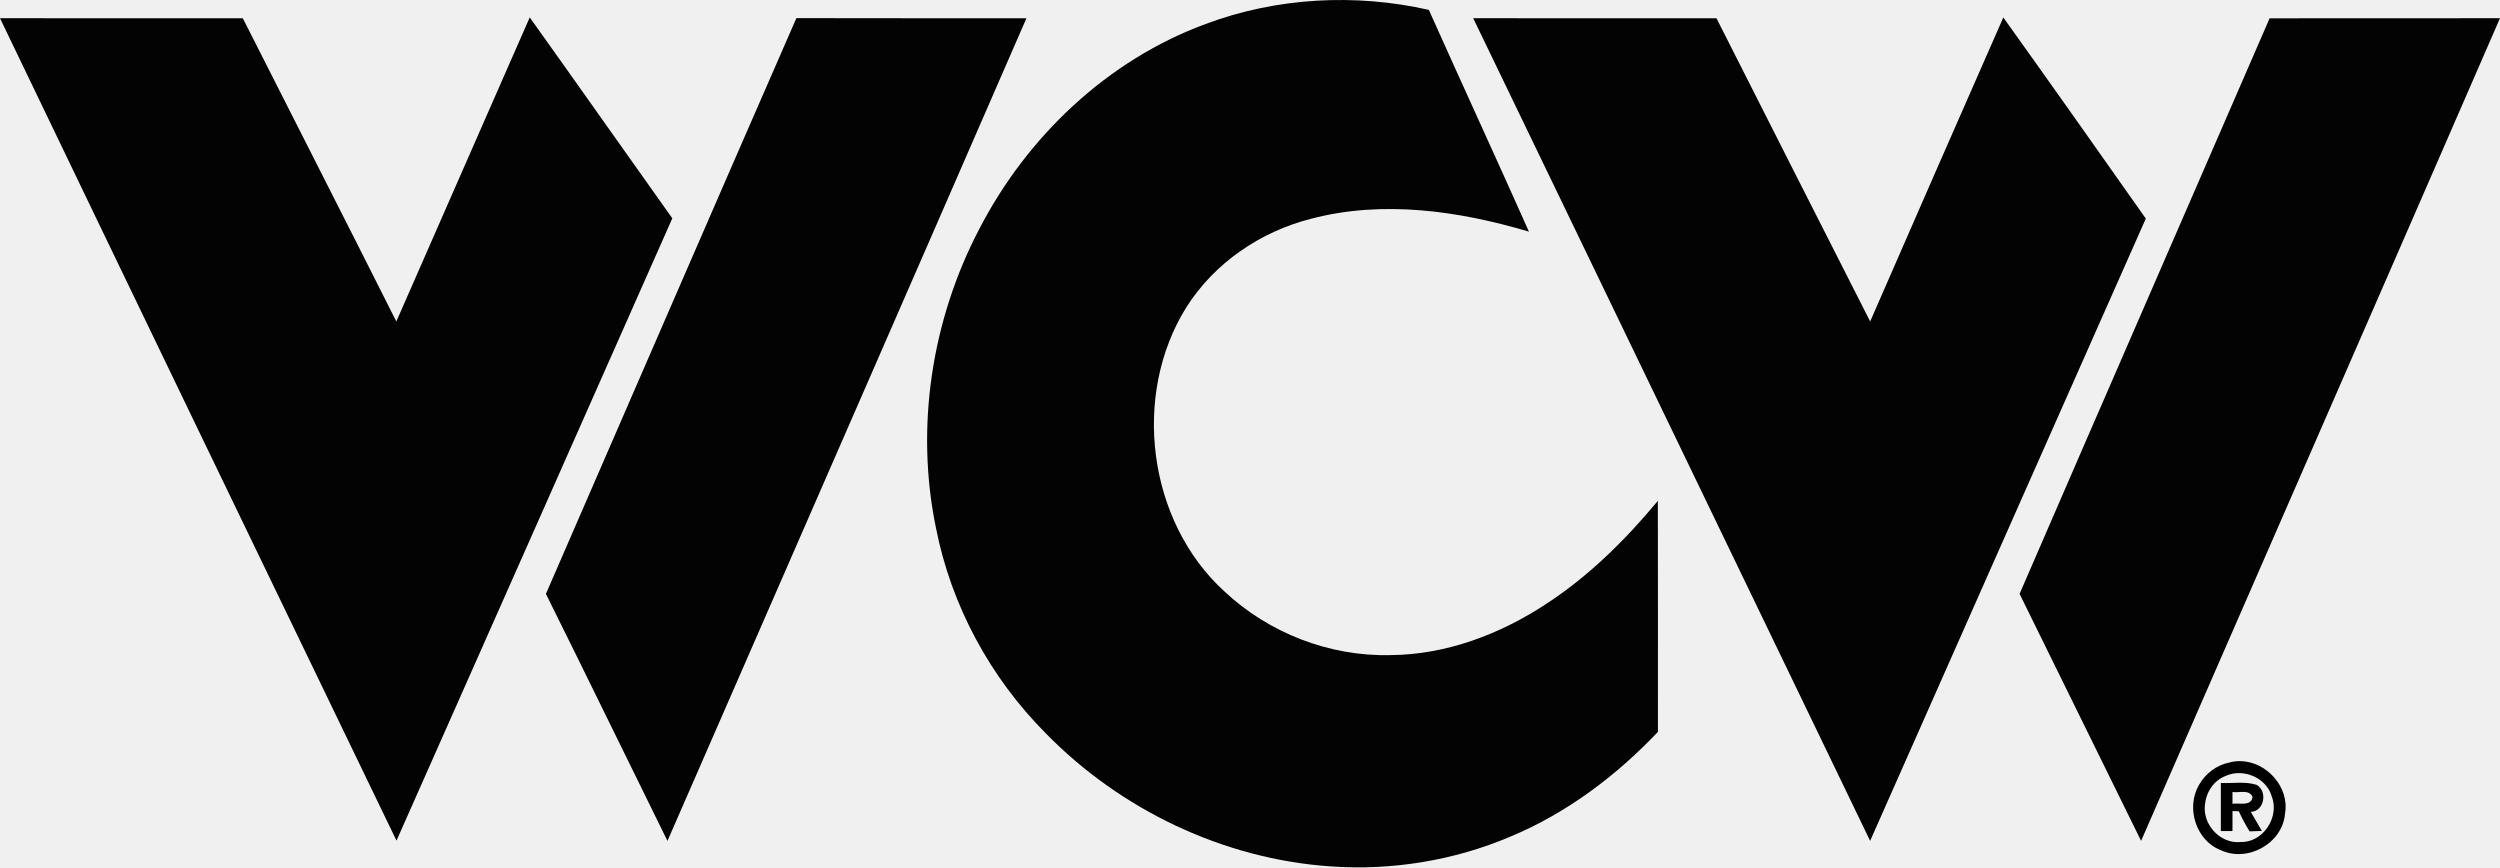
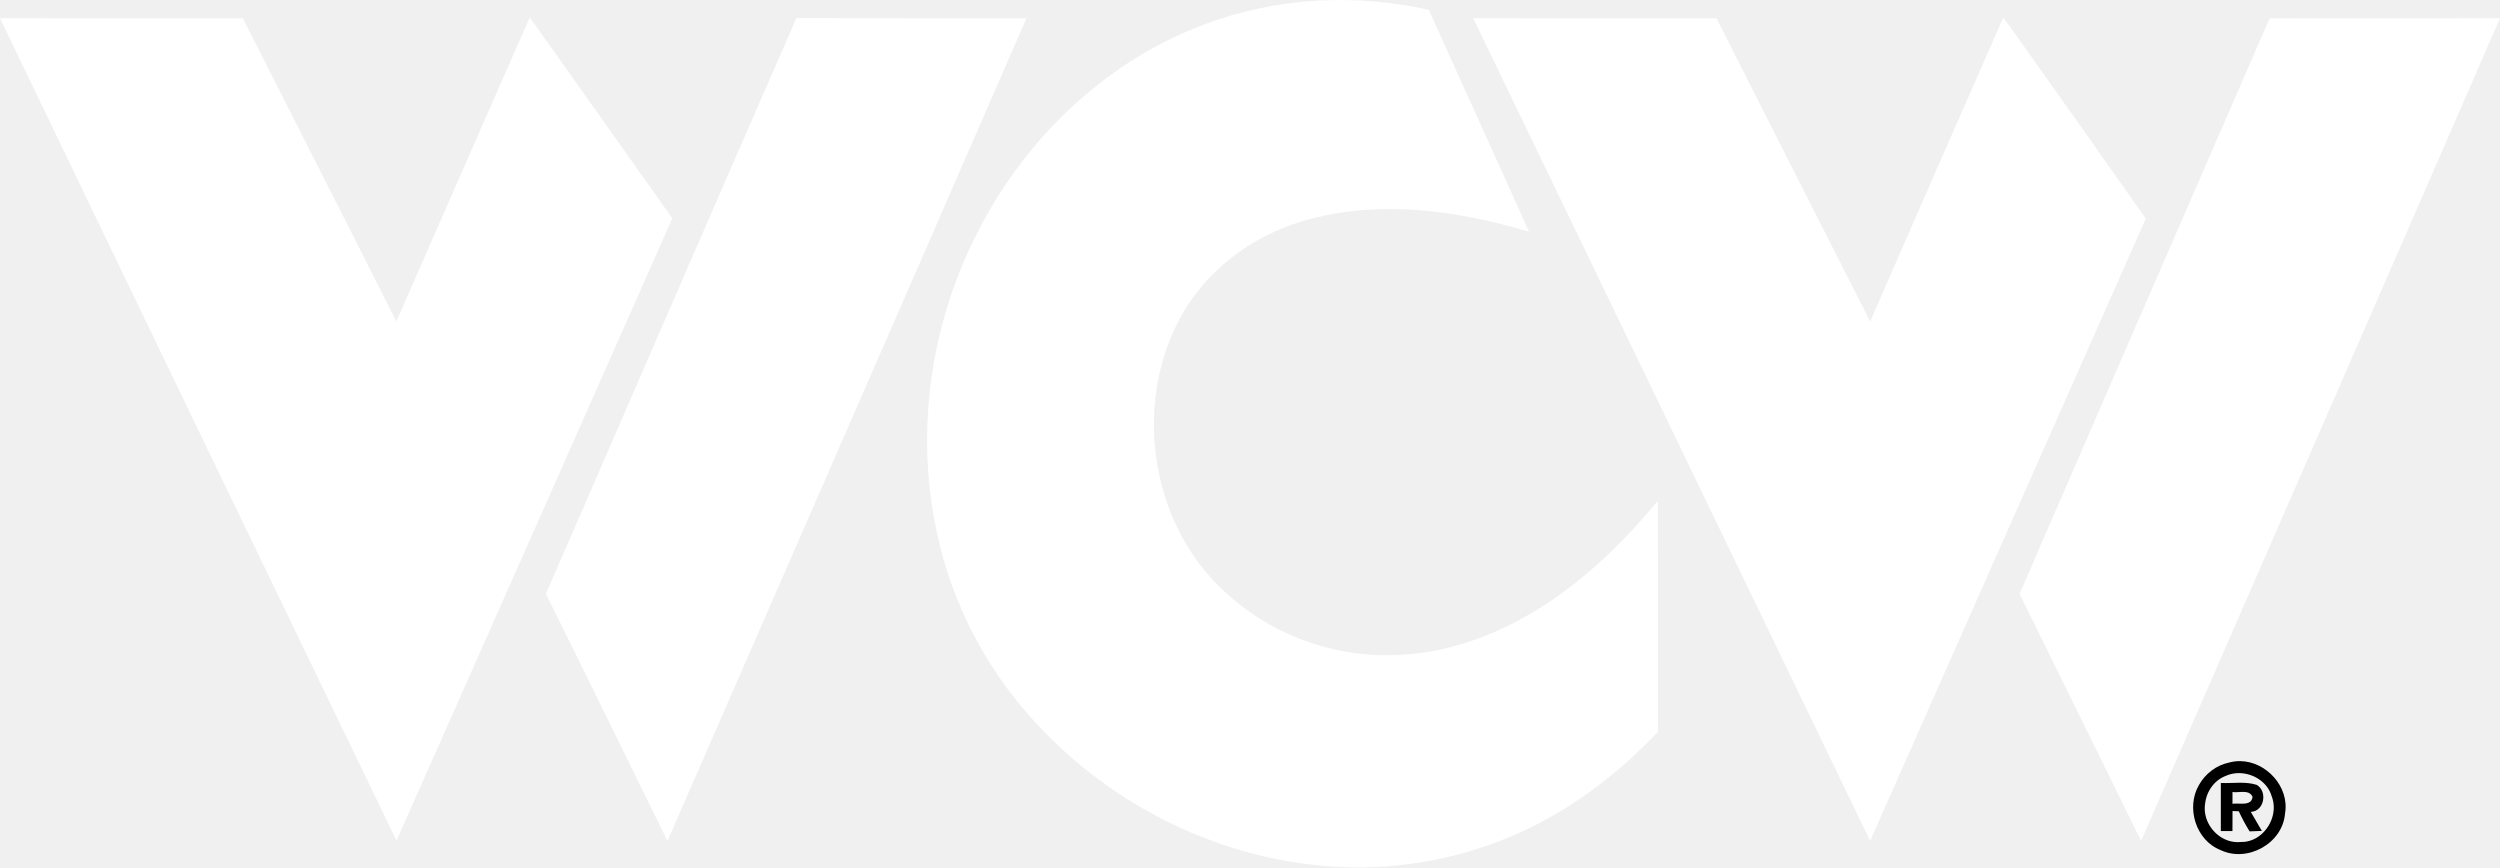
<svg xmlns="http://www.w3.org/2000/svg" width="752.78pt" height="261.175pt" viewBox="0 0 752.78 261.175" version="1.1" id="svg20">
  <defs id="defs24" />
-   <path fill="#030303" d="m 363.04,7.219 c 21.34,-8 45.01,-9.25 67.2,-4.25 9.98,22.29 20.2,44.48 30.15,66.79 -21.11,-6.28 -43.98,-9.58 -65.6,-3.89 -15.21,3.86 -29.08,13.27 -37.53,26.6 -16.57,26.46 -11.72,64.49 11.42,85.61 13.36,12.53 31.71,19.66 50.05,19.18 16.75,-0.12 32.99,-6.29 46.86,-15.42 12.85,-8.38 23.85,-19.27 33.61,-31.03 0.05,23.19 0.02,46.38 0.02,69.57 -12.57,13.25 -27.5,24.49 -44.43,31.54 -17,7.22 -35.72,10.27 -54.13,8.96 -32.22,-2.19 -63.23,-17.01 -85.76,-40.06 -16.72,-16.78 -28.47,-38.49 -33.05,-61.75 -6.29,-30.3 -1.36,-62.62 12.96,-89.99 14.34,-27.86 38.63,-50.98 68.23,-61.86 z" id="path2" />
-   <path fill="#030303" d="m 0,5.489 c 24.37,0.02 48.75,-0.02 73.12,0.02 15.39,30.44 30.9,60.81 46.22,91.29 13.41,-30.51 26.74,-61.06 40.17,-91.56 C 173.89,25.359 188.1,45.599 202.44,65.739 174.75,128.199 147.13,190.689 119.39,253.129 79.53,170.609 39.7,88.079 0,5.489 Z" id="path4" />
-   <path fill="#030303" d="m 239.8,5.459 c 23.09,0.08 46.18,0 69.27,0.04 C 273.12,88.109 237,170.639 200.98,253.209 c -12.23,-24.78 -24.3,-49.64 -36.6,-74.38 25.15,-57.78 50.16,-115.63 75.42,-173.37 z" id="path6" />
-   <path fill="#030303" d="m 443.6,5.489 c 24.42,0.02 48.84,-0.02 73.26,0.02 15.38,30.45 30.83,60.87 46.27,91.29 13.28,-30.54 26.7,-61.03 40.09,-91.54 14.4,20.12 28.66,40.33 42.91,60.56 C 618.43,128.269 590.79,190.739 563.12,253.199 523.24,170.649 483.49,88.029 443.6,5.489 Z" id="path8" />
-   <path fill="#030303" d="m 683.4,5.529 c 23.13,-0.09 46.26,0.02 69.38,-0.06 C 716.85,88.089 680.72,170.619 644.71,253.199 c -12.22,-24.78 -24.37,-49.59 -36.59,-74.38 25.02,-57.79 50.21,-115.52 75.28,-173.29 z" id="path10" />
+   <path fill="#ffffff" d="m 363.04,7.219 c 21.34,-8 45.01,-9.25 67.2,-4.25 9.98,22.29 20.2,44.48 30.15,66.79 -21.11,-6.28 -43.98,-9.58 -65.6,-3.89 -15.21,3.86 -29.08,13.27 -37.53,26.6 -16.57,26.46 -11.72,64.49 11.42,85.61 13.36,12.53 31.71,19.66 50.05,19.18 16.75,-0.12 32.99,-6.29 46.86,-15.42 12.85,-8.38 23.85,-19.27 33.61,-31.03 0.05,23.19 0.02,46.38 0.02,69.57 -12.57,13.25 -27.5,24.49 -44.43,31.54 -17,7.22 -35.72,10.27 -54.13,8.96 -32.22,-2.19 -63.23,-17.01 -85.76,-40.06 -16.72,-16.78 -28.47,-38.49 -33.05,-61.75 -6.29,-30.3 -1.36,-62.62 12.96,-89.99 14.34,-27.86 38.63,-50.98 68.23,-61.86 z" id="path2" />
+   <path fill="#ffffff" d="m 0,5.489 c 24.37,0.02 48.75,-0.02 73.12,0.02 15.39,30.44 30.9,60.81 46.22,91.29 13.41,-30.51 26.74,-61.06 40.17,-91.56 C 173.89,25.359 188.1,45.599 202.44,65.739 174.75,128.199 147.13,190.689 119.39,253.129 79.53,170.609 39.7,88.079 0,5.489 Z" id="path4" />
+   <path fill="#ffffff" d="m 239.8,5.459 c 23.09,0.08 46.18,0 69.27,0.04 C 273.12,88.109 237,170.639 200.98,253.209 c -12.23,-24.78 -24.3,-49.64 -36.6,-74.38 25.15,-57.78 50.16,-115.63 75.42,-173.37 z" id="path6" />
+   <path fill="#ffffff" d="m 443.6,5.489 c 24.42,0.02 48.84,-0.02 73.26,0.02 15.38,30.45 30.83,60.87 46.27,91.29 13.28,-30.54 26.7,-61.03 40.09,-91.54 14.4,20.12 28.66,40.33 42.91,60.56 C 618.43,128.269 590.79,190.739 563.12,253.199 523.24,170.649 483.49,88.029 443.6,5.489 Z" id="path8" />
+   <path fill="#ffffff" d="m 683.4,5.529 c 23.13,-0.09 46.26,0.02 69.38,-0.06 C 716.85,88.089 680.72,170.619 644.71,253.199 c -12.22,-24.78 -24.37,-49.59 -36.59,-74.38 25.02,-57.79 50.21,-115.52 75.28,-173.29 z" id="path10" />
  <path id="path841" style="stroke-width:1.333" d="M 899.402 305.574 C 897.91 305.558 896.396 305.749 894.893 306.172 C 889.813 307.199 885.347 310.679 882.84 315.172 C 877.533 324.239 881.587 337.411 891.533 341.291 C 902.307 346.438 916.44 338.625 917.4 326.625 C 919.279 315.892 909.847 305.688 899.402 305.574 z M 899.119 310.395 C 899.355 310.399 899.591 310.41 899.826 310.426 C 900.061 310.442 900.295 310.463 900.529 310.49 C 900.764 310.518 900.998 310.553 901.23 310.592 C 901.463 310.631 901.695 310.676 901.926 310.727 C 902.157 310.777 902.387 310.833 902.615 310.895 C 902.843 310.956 903.07 311.023 903.295 311.096 C 903.52 311.168 903.742 311.247 903.963 311.33 C 904.184 311.413 904.402 311.502 904.619 311.596 C 904.836 311.689 905.05 311.789 905.262 311.893 C 905.473 311.997 905.683 312.105 905.889 312.219 C 906.095 312.333 906.298 312.452 906.498 312.576 C 906.698 312.7 906.895 312.829 907.088 312.963 C 907.281 313.097 907.472 313.236 907.658 313.379 C 907.844 313.522 908.025 313.67 908.203 313.822 C 908.381 313.975 908.555 314.132 908.725 314.293 C 908.894 314.454 909.06 314.619 909.221 314.789 C 909.381 314.959 909.537 315.135 909.688 315.314 C 909.838 315.493 909.984 315.676 910.125 315.863 C 910.266 316.051 910.401 316.242 910.531 316.438 C 910.661 316.633 910.786 316.833 910.904 317.037 C 911.023 317.241 911.136 317.449 911.242 317.66 C 911.349 317.872 911.449 318.088 911.543 318.307 C 911.637 318.526 911.724 318.748 911.805 318.975 C 911.885 319.201 911.96 319.43 912.027 319.664 C 912.13 319.922 912.221 320.184 912.305 320.445 C 912.388 320.707 912.463 320.97 912.527 321.234 C 912.592 321.499 912.647 321.764 912.693 322.031 C 912.74 322.298 912.778 322.566 912.807 322.834 C 912.835 323.102 912.856 323.37 912.867 323.639 C 912.879 323.907 912.882 324.177 912.877 324.445 C 912.872 324.714 912.858 324.982 912.836 325.25 C 912.814 325.518 912.784 325.785 912.746 326.051 C 912.708 326.317 912.663 326.582 912.609 326.846 C 912.556 327.109 912.496 327.373 912.428 327.633 C 912.36 327.893 912.284 328.15 912.201 328.406 C 912.118 328.663 912.029 328.917 911.932 329.168 C 911.835 329.419 911.73 329.668 911.619 329.914 C 911.509 330.16 911.391 330.403 911.268 330.643 C 911.144 330.882 911.015 331.119 910.879 331.352 C 910.742 331.584 910.598 331.813 910.449 332.037 C 910.3 332.262 910.147 332.481 909.986 332.697 C 909.826 332.913 909.658 333.124 909.486 333.33 C 909.314 333.536 909.138 333.737 908.955 333.934 C 908.772 334.13 908.584 334.321 908.391 334.506 C 908.197 334.691 907.998 334.872 907.795 335.045 C 907.592 335.218 907.383 335.384 907.17 335.545 C 906.957 335.706 906.74 335.86 906.518 336.008 C 906.296 336.155 906.07 336.296 905.84 336.43 C 905.609 336.563 905.374 336.688 905.135 336.807 C 904.896 336.925 904.653 337.036 904.406 337.139 C 904.16 337.241 903.91 337.338 903.656 337.424 C 903.402 337.51 903.145 337.587 902.885 337.656 C 902.624 337.725 902.361 337.785 902.094 337.836 C 901.827 337.887 901.556 337.931 901.283 337.963 C 901.01 337.995 900.733 338.016 900.455 338.029 C 900.177 338.042 899.897 338.047 899.613 338.039 C 899.352 338.066 899.091 338.082 898.832 338.092 C 898.573 338.101 898.315 338.103 898.059 338.096 C 897.802 338.088 897.546 338.073 897.293 338.049 C 897.04 338.025 896.789 337.992 896.539 337.953 C 896.289 337.914 896.04 337.867 895.795 337.812 C 895.549 337.758 895.307 337.696 895.066 337.627 C 894.826 337.558 894.587 337.482 894.352 337.398 C 894.116 337.315 893.882 337.226 893.652 337.129 C 893.422 337.032 893.195 336.928 892.971 336.818 C 892.747 336.709 892.526 336.593 892.309 336.471 C 892.091 336.349 891.877 336.222 891.666 336.088 C 891.455 335.954 891.25 335.815 891.047 335.67 C 890.844 335.525 890.644 335.373 890.449 335.217 C 890.254 335.061 890.062 334.9 889.875 334.734 C 889.688 334.568 889.506 334.396 889.328 334.221 C 889.15 334.045 888.977 333.865 888.809 333.68 C 888.64 333.495 888.475 333.307 888.316 333.113 C 888.158 332.92 888.004 332.721 887.855 332.52 C 887.707 332.318 887.564 332.113 887.426 331.904 C 887.288 331.695 887.156 331.481 887.029 331.266 C 886.903 331.05 886.781 330.832 886.666 330.609 C 886.551 330.387 886.441 330.162 886.338 329.934 C 886.235 329.706 886.139 329.476 886.049 329.242 C 885.958 329.009 885.874 328.771 885.797 328.533 C 885.72 328.295 885.648 328.055 885.584 327.812 C 885.52 327.57 885.464 327.326 885.414 327.08 C 885.364 326.834 885.321 326.587 885.285 326.338 C 885.25 326.089 885.222 325.839 885.201 325.588 C 885.181 325.336 885.167 325.084 885.162 324.83 C 885.157 324.577 885.161 324.321 885.172 324.066 C 885.183 323.811 885.2 323.557 885.227 323.301 C 885.254 323.045 885.29 322.788 885.334 322.531 C 885.368 322.231 885.411 321.932 885.465 321.635 C 885.519 321.337 885.583 321.043 885.656 320.75 C 885.73 320.457 885.812 320.165 885.904 319.877 C 885.996 319.589 886.099 319.303 886.209 319.021 C 886.319 318.74 886.438 318.461 886.566 318.188 C 886.694 317.914 886.831 317.644 886.977 317.379 C 887.122 317.114 887.276 316.854 887.438 316.6 C 887.599 316.345 887.771 316.097 887.949 315.854 C 888.127 315.61 888.312 315.373 888.506 315.143 C 888.7 314.912 888.901 314.689 889.109 314.473 C 889.318 314.256 889.536 314.047 889.76 313.846 C 889.983 313.645 890.214 313.452 890.451 313.268 C 890.689 313.083 890.933 312.907 891.184 312.74 C 891.435 312.573 891.691 312.415 891.955 312.268 C 892.219 312.12 892.489 311.983 892.766 311.855 C 893.042 311.728 893.325 311.612 893.613 311.506 C 893.83 311.407 894.05 311.314 894.271 311.229 C 894.493 311.143 894.716 311.066 894.941 310.994 C 895.167 310.922 895.393 310.857 895.621 310.799 C 895.849 310.74 896.08 310.686 896.311 310.641 C 896.542 310.595 896.775 310.556 897.008 310.523 C 897.241 310.49 897.475 310.464 897.709 310.443 C 897.943 310.423 898.177 310.408 898.412 310.4 C 898.647 310.392 898.884 310.39 899.119 310.395 z " transform="scale(0.75)" />
  <path id="path1004" style="stroke-width:1.333" d="M 899.297 314.256 C 896.737 314.258 894.156 314.466 891.627 314.346 L 891.627 333.664 L 896.293 333.664 C 896.28 330.984 896.294 328.305 896.32 325.625 C 896.947 325.652 898.2 325.692 898.826 325.705 C 900.12 328.478 901.547 331.185 903.174 333.785 C 904.4 333.732 906.867 333.638 908.094 333.598 C 906.614 331.038 905.161 328.479 903.641 325.945 C 909.174 325.732 910.466 317.558 905.973 315.092 C 903.798 314.411 901.556 314.254 899.297 314.256 z M 900.223 317.938 C 900.418 317.934 900.61 317.936 900.801 317.941 C 900.992 317.947 901.182 317.959 901.367 317.977 C 901.46 317.986 901.55 317.997 901.641 318.01 C 901.731 318.022 901.822 318.036 901.91 318.053 C 901.999 318.069 902.084 318.088 902.17 318.109 C 902.256 318.131 902.341 318.154 902.424 318.18 C 902.507 318.206 902.59 318.234 902.67 318.266 C 902.75 318.297 902.827 318.332 902.904 318.369 C 902.981 318.406 903.056 318.447 903.129 318.49 C 903.202 318.533 903.274 318.579 903.344 318.629 C 903.413 318.679 903.48 318.732 903.545 318.789 C 903.61 318.846 903.674 318.905 903.734 318.969 C 903.795 319.033 903.854 319.1 903.91 319.172 C 903.966 319.244 904.021 319.32 904.072 319.4 C 904.123 319.48 904.171 319.564 904.217 319.652 C 904.263 319.741 904.305 319.834 904.346 319.932 C 904.332 320.055 904.315 320.173 904.293 320.285 C 904.271 320.397 904.244 320.503 904.213 320.605 C 904.182 320.708 904.148 320.806 904.109 320.898 C 904.071 320.991 904.028 321.077 903.982 321.16 C 903.937 321.243 903.887 321.322 903.834 321.396 C 903.781 321.471 903.725 321.541 903.666 321.607 C 903.607 321.674 903.544 321.737 903.479 321.795 C 903.413 321.853 903.343 321.908 903.271 321.959 C 903.2 322.01 903.127 322.057 903.051 322.102 C 902.974 322.146 902.894 322.187 902.812 322.225 C 902.731 322.262 902.648 322.296 902.562 322.328 C 902.477 322.36 902.389 322.39 902.299 322.416 C 902.209 322.442 902.117 322.465 902.023 322.486 C 901.93 322.508 901.835 322.526 901.738 322.543 C 901.642 322.56 901.543 322.575 901.443 322.588 C 901.344 322.601 901.244 322.61 901.143 322.619 C 900.939 322.637 900.73 322.65 900.52 322.656 C 900.309 322.663 900.097 322.663 899.883 322.662 C 899.669 322.661 899.454 322.658 899.24 322.652 C 899.026 322.647 898.814 322.639 898.604 322.633 C 898.393 322.627 898.184 322.622 897.98 322.619 C 897.777 322.617 897.578 322.618 897.385 322.623 C 897.191 322.628 897.002 322.635 896.822 322.65 C 896.732 322.658 896.645 322.669 896.559 322.68 C 896.472 322.691 896.388 322.704 896.307 322.719 L 896.307 317.971 C 896.387 317.984 896.468 317.996 896.551 318.006 C 896.634 318.015 896.719 318.023 896.805 318.029 C 896.976 318.042 897.153 318.049 897.334 318.051 C 897.515 318.053 897.7 318.049 897.889 318.043 C 898.077 318.037 898.268 318.03 898.461 318.02 C 898.847 318 899.242 317.974 899.635 317.957 C 899.831 317.948 900.028 317.941 900.223 317.938 z " transform="scale(0.75)" />
</svg>
